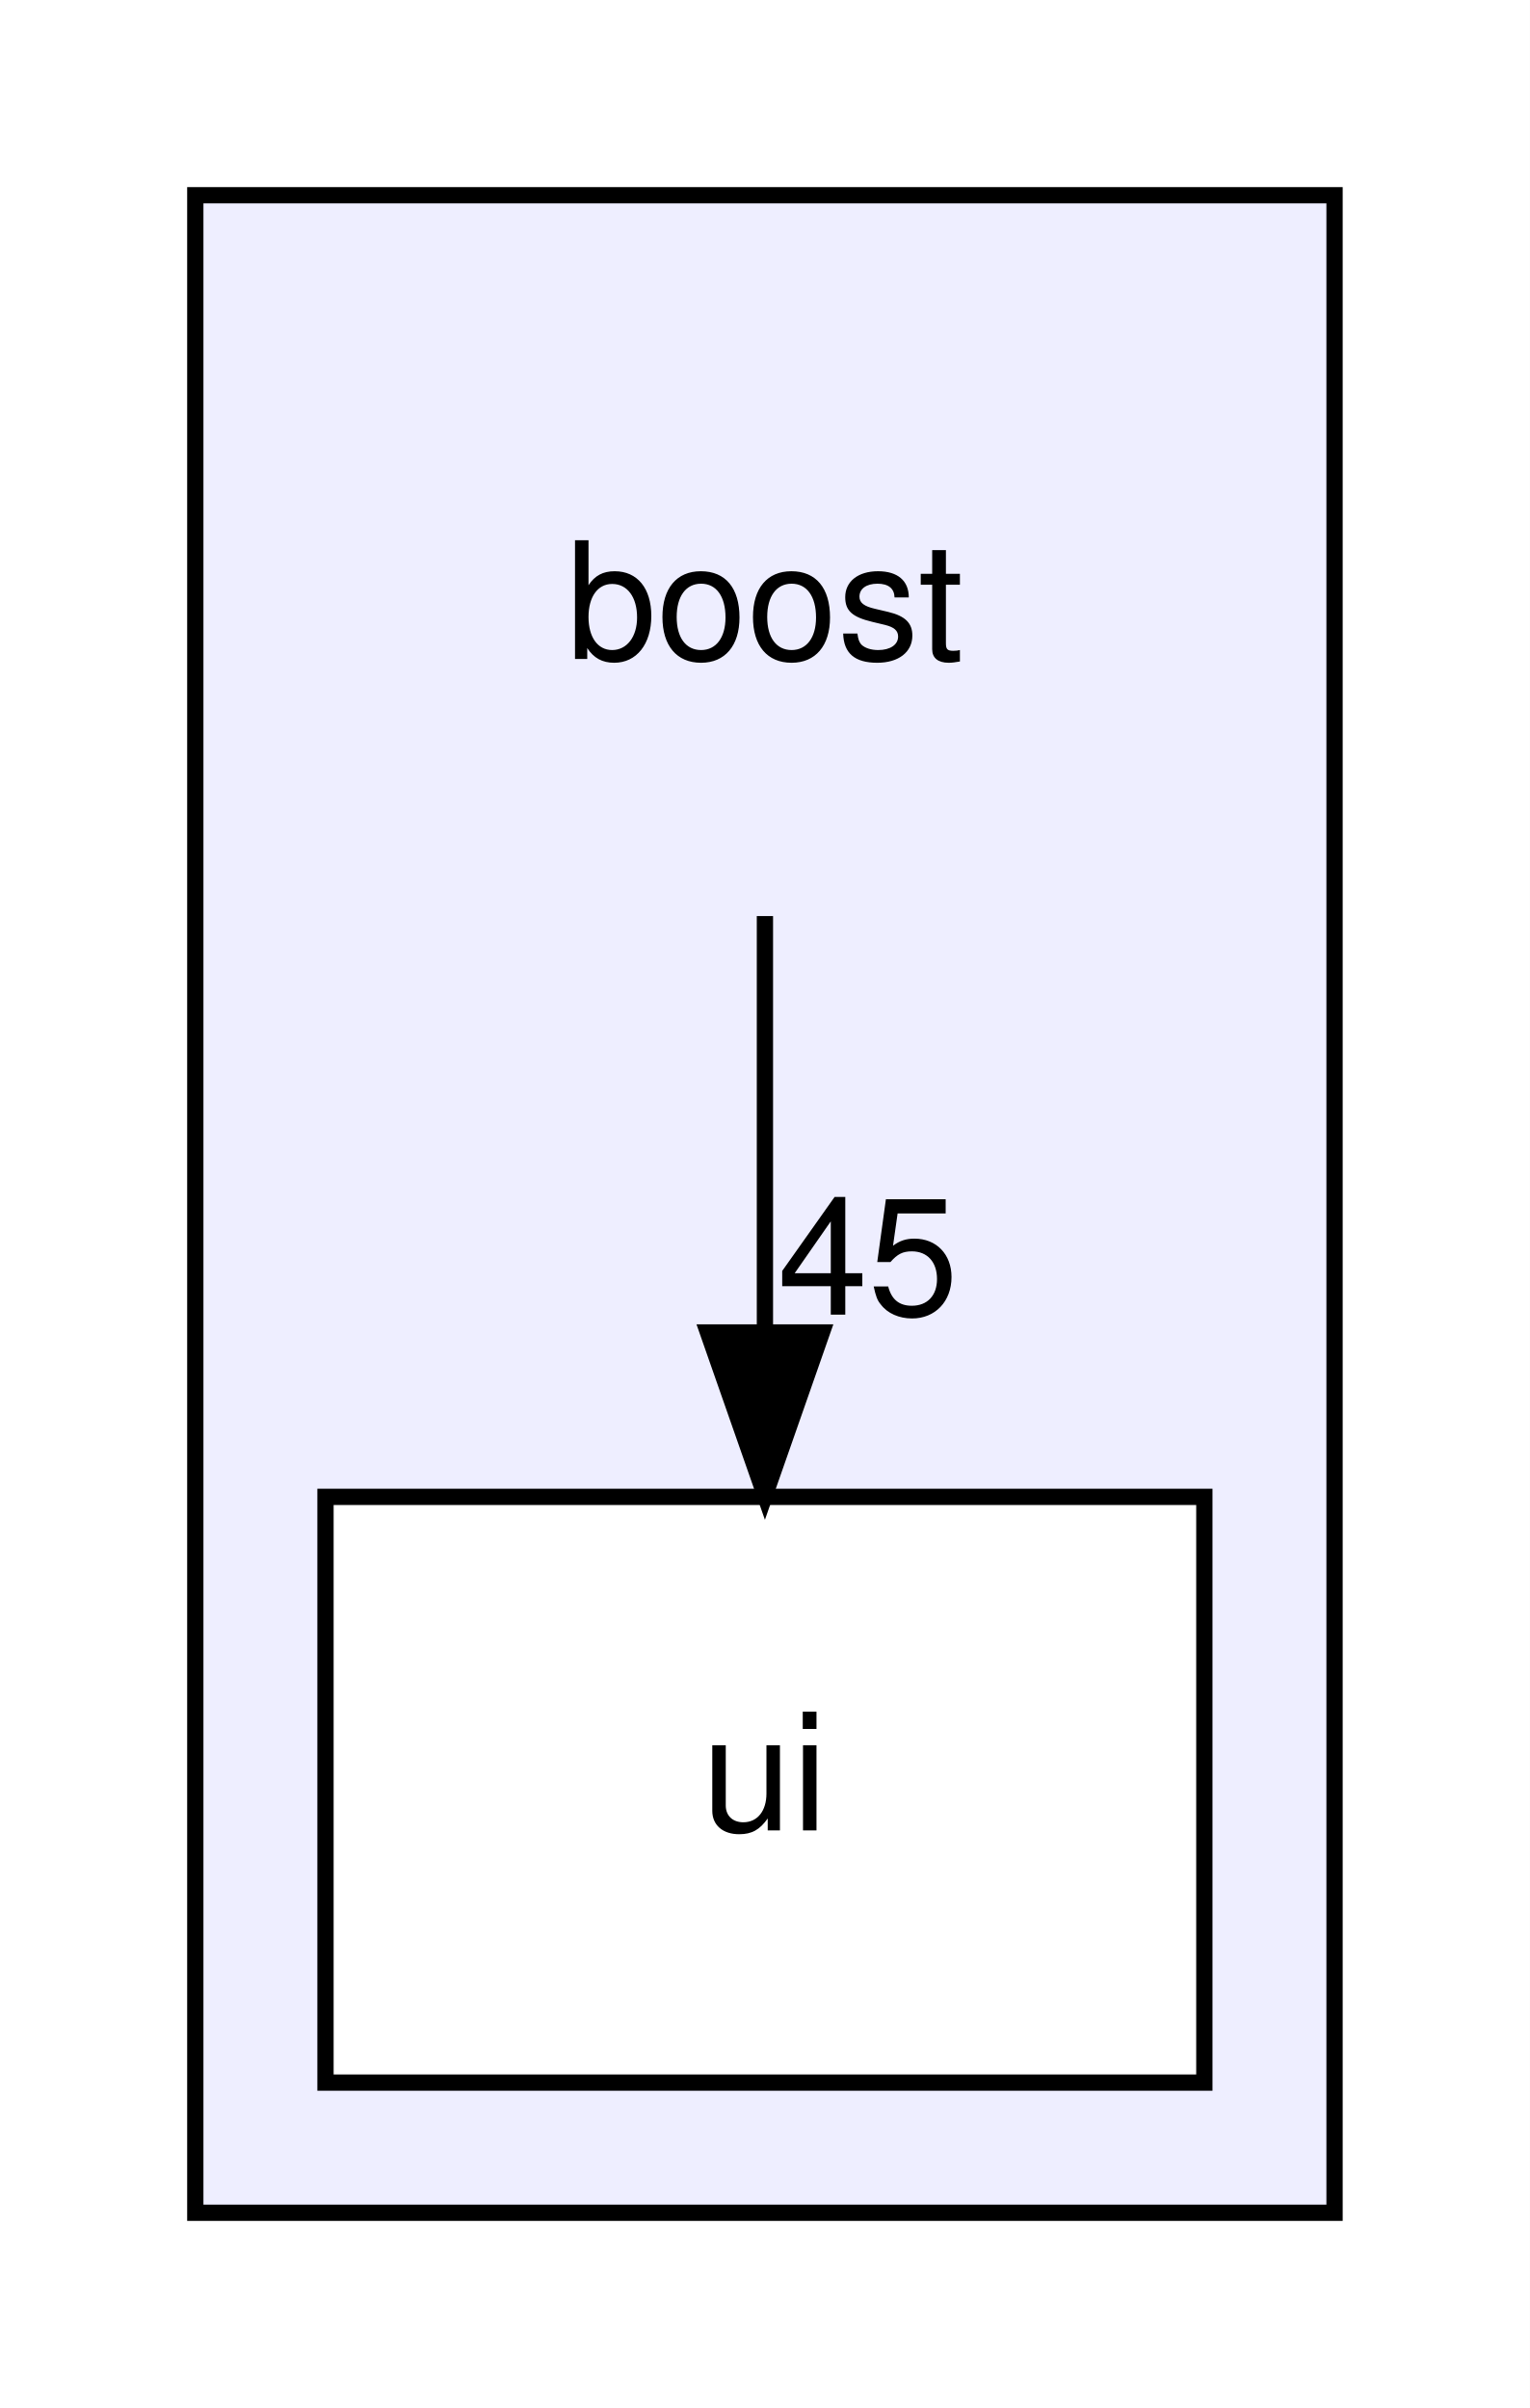
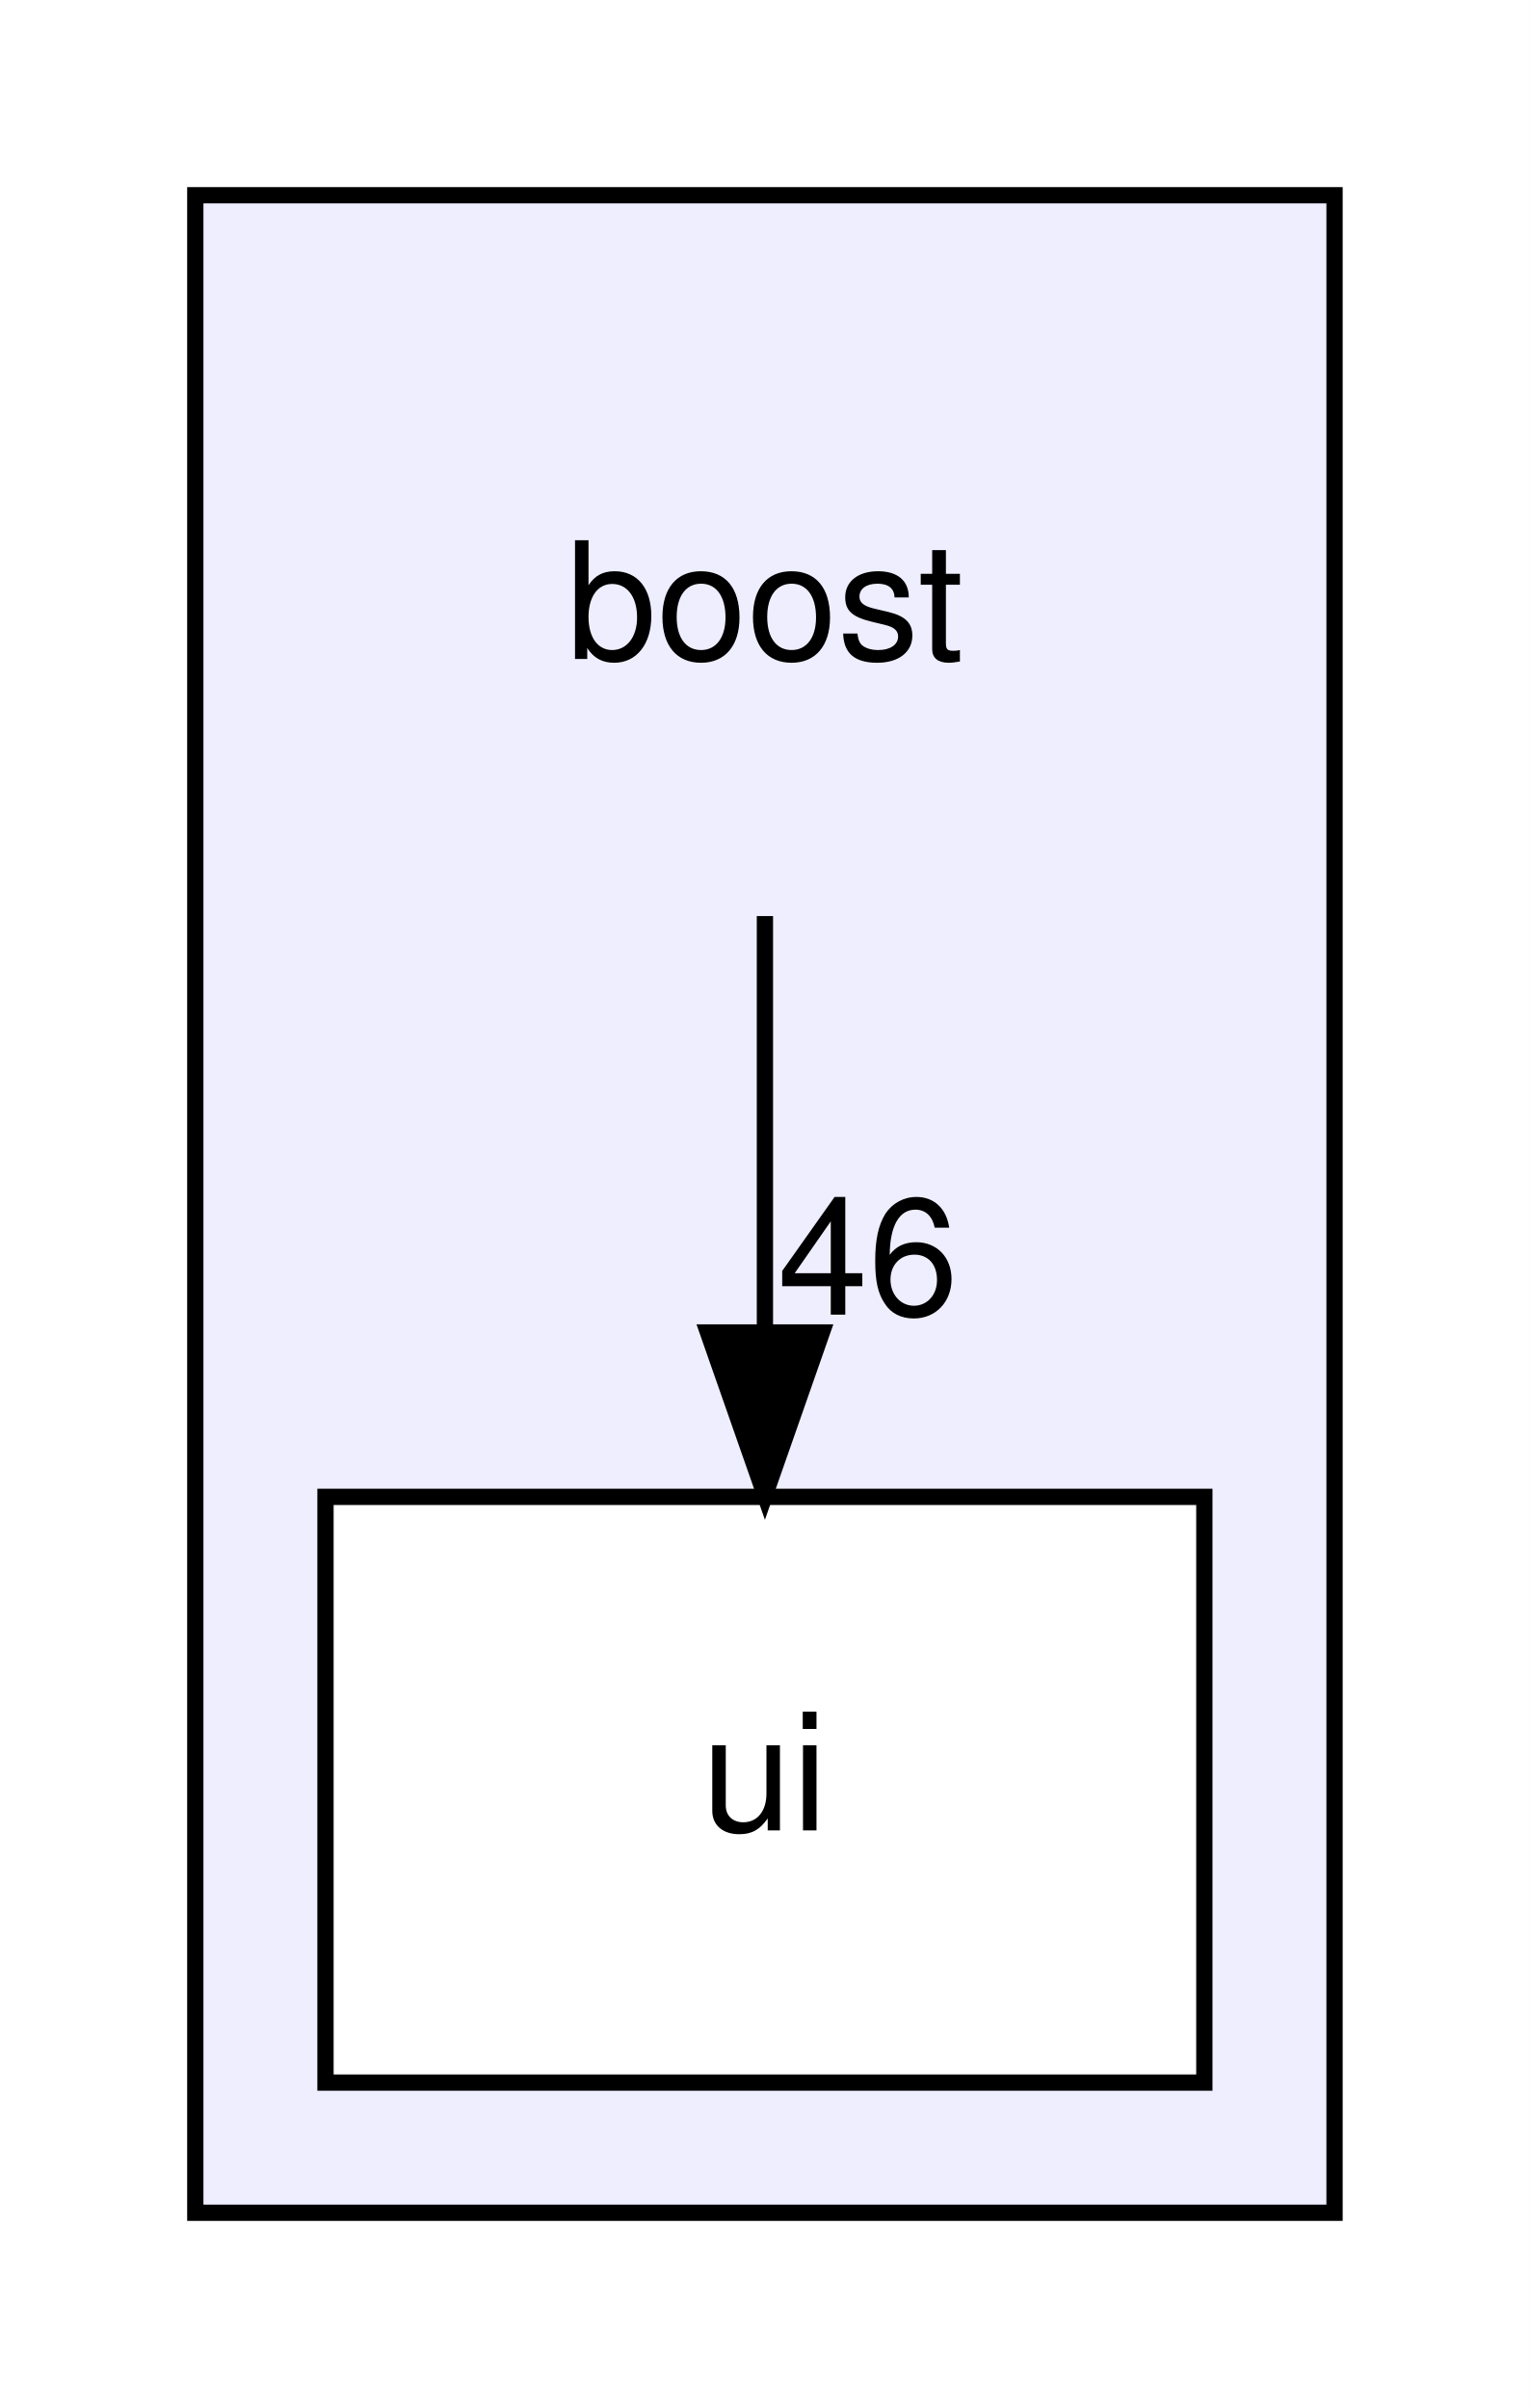
<svg xmlns="http://www.w3.org/2000/svg" xmlns:xlink="http://www.w3.org/1999/xlink" width="94pt" height="148pt" viewBox="0.00 0.00 94.00 148.00">
  <g id="graph0" class="graph" transform="scale(1 1) rotate(0) translate(4 144)">
    <polygon fill="white" stroke="none" points="-4,4 -4,-144 90,-144 90,4 -4,4" />
    <g id="clust1" class="cluster">
      <g id="a_clust1">
        <a xlink:href="dir_c8984f1860c11f62f47abb6761e46c1e.html" target="_top">
          <polygon fill="#eeeeff" stroke="black" points="8,-8 8,-132 78,-132 78,-8 8,-8" />
        </a>
      </g>
    </g>
    <g id="node1" class="node">
      <text text-anchor="middle" x="43" y="-103.5" font-family="Helvetica,sans-Serif" font-size="10.00">boost</text>
    </g>
    <g id="node2" class="node">
      <g id="a_node2">
        <a xlink:href="dir_5be02ebf80dbe7ee8de178c7a93cf54b.html" target="_top" xlink:title="ui">
          <polygon fill="white" stroke="black" points="70,-52 16,-52 16,-16 70,-16 70,-52" />
          <text text-anchor="middle" x="43" y="-31.5" font-family="Helvetica,sans-Serif" font-size="10.00">ui</text>
        </a>
      </g>
    </g>
    <g id="edge1" class="edge">
      <path fill="none" stroke="black" d="M43,-87.697C43,-79.983 43,-70.713 43,-62.112" />
      <polygon fill="black" stroke="black" points="46.5,-62.104 43,-52.104 39.5,-62.104 46.5,-62.104" />
      <g id="a_edge1-headlabel">
-         <a xlink:href="dir_000000_000001.html" target="_top" xlink:title="45">
-           <text text-anchor="middle" x="49.339" y="-63.199" font-family="Helvetica,sans-Serif" font-size="10.00">45</text>
+         <a xlink:href="dir_000000_000001.html" target="_top" xlink:title="46">
+           <text text-anchor="middle" x="49.339" y="-63.199" font-family="Helvetica,sans-Serif" font-size="10.00">46</text>
        </a>
      </g>
    </g>
  </g>
</svg>
